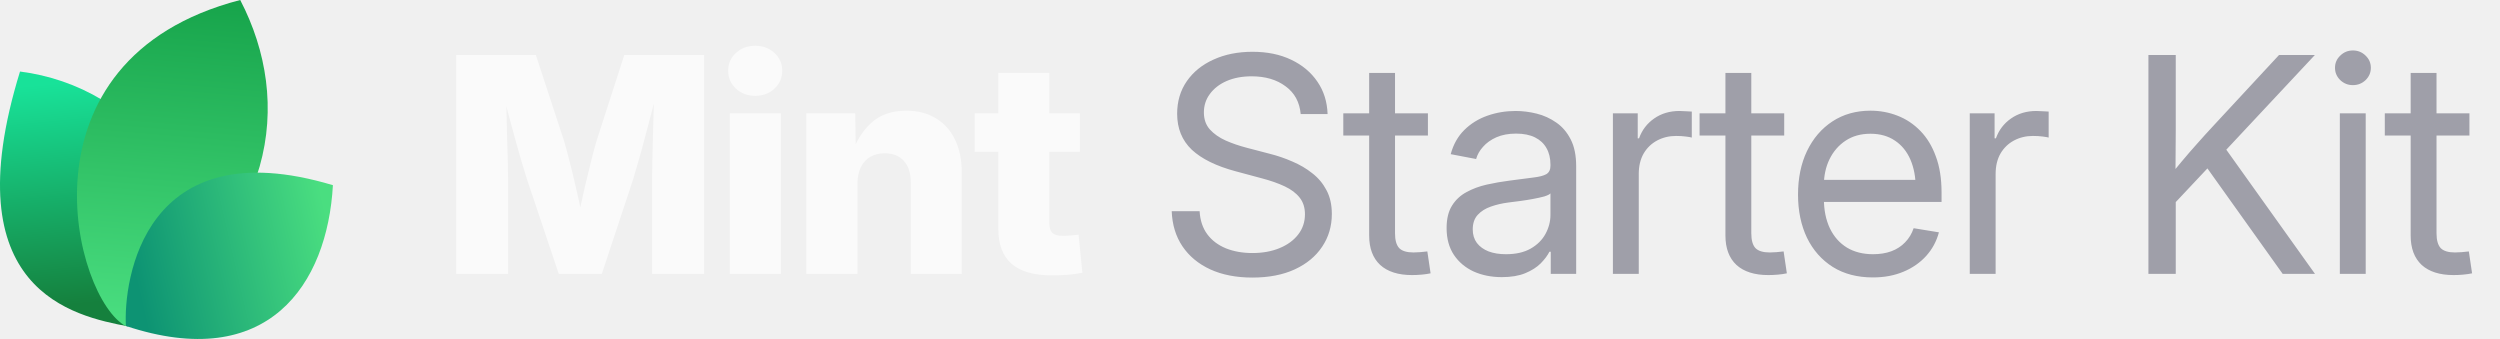
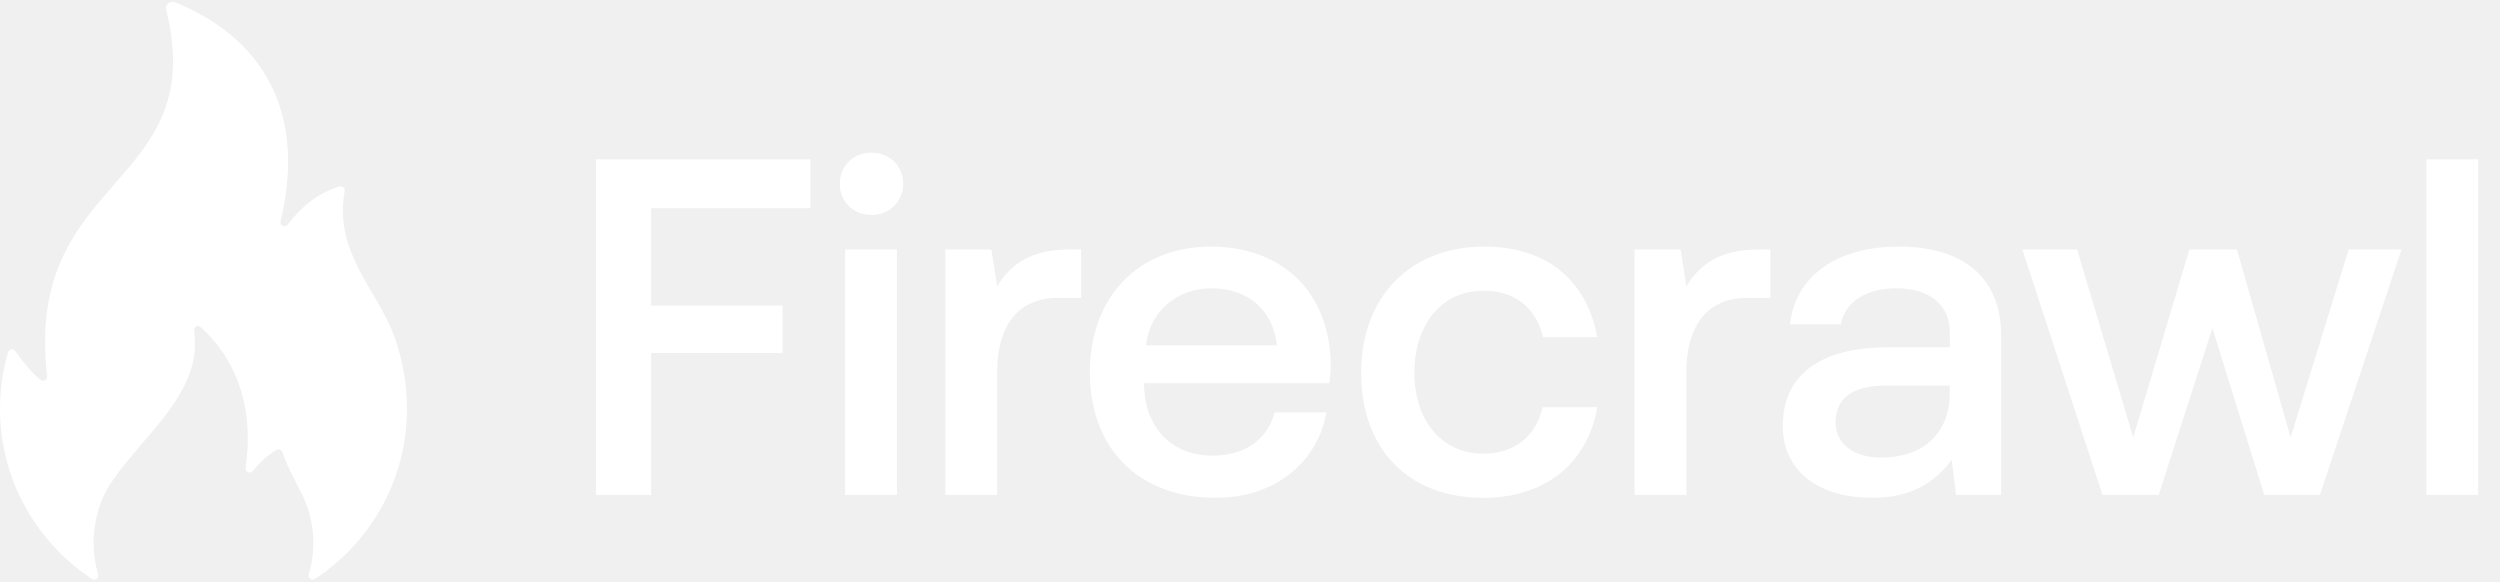
- <svg xmlns="http://www.w3.org/2000/svg" width="177" height="24" viewBox="0 0 177 24" fill="none">
-   <path d="M9.061 23.108C5.268 22.377 -3.391 20.627 1.417 5.064C9.634 6.099 16.973 14.064 9.061 23.108Z" fill="url(#paint0_linear_17557_2145)" />
-   <path d="M8.919 23.094C5.276 21.222 0.784 4.209 17.007 0C20.757 7.193 19.621 16.545 8.919 23.094Z" fill="url(#paint1_linear_17557_2145)" />
-   <path d="M8.914 23.079C8.735 19.882 10.159 9.085 23.57 13.111C23.181 20.123 18.984 26.418 8.914 23.079Z" fill="url(#paint2_linear_17557_2145)" />
-   <path d="M32.301 19.392V3.894H37.938L39.925 9.948C40.036 10.315 40.164 10.787 40.31 11.362C40.462 11.938 40.611 12.552 40.757 13.204C40.91 13.855 41.048 14.483 41.173 15.086C41.305 15.682 41.412 16.192 41.495 16.615H40.695C40.771 16.192 40.871 15.682 40.996 15.086C41.128 14.49 41.267 13.866 41.412 13.214C41.565 12.562 41.714 11.948 41.86 11.373C42.005 10.79 42.133 10.315 42.244 9.948L44.2 3.894H49.848V19.392H46.166V12.704C46.166 12.357 46.173 11.917 46.187 11.383C46.2 10.849 46.214 10.27 46.228 9.646C46.249 9.022 46.266 8.391 46.28 7.753C46.301 7.115 46.311 6.519 46.311 5.964H46.623C46.485 6.561 46.332 7.181 46.166 7.826C45.999 8.471 45.833 9.102 45.666 9.719C45.507 10.336 45.351 10.901 45.198 11.414C45.053 11.928 44.928 12.357 44.824 12.704L42.608 19.392H39.561L37.314 12.704C37.203 12.357 37.072 11.928 36.919 11.414C36.773 10.901 36.614 10.34 36.441 9.729C36.274 9.112 36.104 8.481 35.931 7.836C35.764 7.192 35.608 6.567 35.463 5.964H35.827C35.834 6.512 35.844 7.105 35.858 7.743C35.872 8.374 35.886 9.005 35.9 9.636C35.92 10.26 35.938 10.839 35.952 11.373C35.965 11.907 35.972 12.351 35.972 12.704V19.392H32.301ZM51.668 19.392V8.024H55.288V19.392H51.668ZM53.468 6.786C52.927 6.786 52.473 6.616 52.105 6.276C51.738 5.93 51.554 5.507 51.554 5.007C51.554 4.508 51.738 4.088 52.105 3.749C52.473 3.409 52.927 3.239 53.468 3.239C54.009 3.239 54.463 3.409 54.83 3.749C55.198 4.082 55.382 4.501 55.382 5.007C55.382 5.507 55.198 5.93 54.83 6.276C54.463 6.616 54.009 6.786 53.468 6.786ZM60.708 13.027V19.392H57.088V8.024H60.551L60.593 10.967H60.281C60.593 10.024 61.061 9.268 61.685 8.7C62.309 8.124 63.138 7.836 64.171 7.836C64.975 7.836 65.672 8.017 66.262 8.377C66.851 8.731 67.302 9.234 67.614 9.885C67.933 10.537 68.092 11.307 68.092 12.194V19.392H64.483V12.912C64.483 12.26 64.32 11.754 63.994 11.394C63.675 11.033 63.221 10.853 62.632 10.853C62.25 10.853 61.914 10.936 61.623 11.102C61.332 11.269 61.106 11.515 60.947 11.841C60.787 12.16 60.708 12.555 60.708 13.027ZM76.456 8.024V10.749H69.008V8.024H76.456ZM70.683 5.163H74.292V15.783C74.292 16.102 74.361 16.334 74.5 16.48C74.646 16.625 74.899 16.698 75.259 16.698C75.405 16.698 75.596 16.688 75.831 16.667C76.074 16.646 76.251 16.629 76.362 16.615L76.632 19.309C76.313 19.378 75.963 19.427 75.582 19.455C75.207 19.482 74.836 19.496 74.469 19.496C73.2 19.496 72.25 19.222 71.619 18.674C70.995 18.127 70.683 17.308 70.683 16.22V5.163Z" fill="#FAFAFA" />
-   <path d="M88.667 19.652C87.523 19.652 86.528 19.458 85.682 19.07C84.843 18.681 84.188 18.137 83.716 17.437C83.245 16.736 82.992 15.908 82.957 14.951H84.933C84.968 15.596 85.148 16.14 85.474 16.584C85.8 17.021 86.24 17.354 86.795 17.582C87.35 17.804 87.974 17.915 88.667 17.915C89.388 17.915 90.026 17.801 90.581 17.572C91.143 17.343 91.583 17.024 91.902 16.615C92.228 16.199 92.391 15.717 92.391 15.169C92.391 14.698 92.266 14.306 92.017 13.994C91.767 13.675 91.413 13.408 90.956 13.193C90.498 12.978 89.954 12.787 89.323 12.621L87.502 12.132C86.123 11.765 85.082 11.255 84.382 10.603C83.689 9.944 83.342 9.095 83.342 8.055C83.342 7.174 83.571 6.404 84.028 5.746C84.486 5.087 85.117 4.577 85.921 4.217C86.726 3.849 87.645 3.666 88.678 3.666C89.718 3.666 90.63 3.853 91.413 4.227C92.204 4.602 92.824 5.122 93.275 5.787C93.726 6.446 93.965 7.209 93.993 8.076H92.089C92.013 7.23 91.656 6.574 91.018 6.11C90.387 5.638 89.586 5.403 88.615 5.403C87.95 5.403 87.36 5.513 86.847 5.735C86.341 5.957 85.946 6.262 85.661 6.651C85.377 7.032 85.235 7.469 85.235 7.961C85.235 8.447 85.377 8.849 85.661 9.168C85.946 9.48 86.317 9.74 86.774 9.948C87.232 10.149 87.724 10.319 88.251 10.457L89.884 10.884C90.439 11.023 90.977 11.206 91.496 11.435C92.023 11.657 92.495 11.934 92.911 12.267C93.334 12.593 93.67 12.995 93.92 13.474C94.17 13.945 94.294 14.504 94.294 15.149C94.294 16.015 94.066 16.788 93.608 17.468C93.157 18.148 92.512 18.681 91.673 19.07C90.834 19.458 89.832 19.652 88.667 19.652ZM101.097 8.024V9.594H95.106V8.024H101.097ZM96.937 5.163H98.767V16.521C98.767 17 98.865 17.347 99.059 17.562C99.26 17.77 99.6 17.874 100.078 17.874C100.21 17.874 100.366 17.867 100.546 17.853C100.733 17.832 100.903 17.815 101.056 17.801L101.285 19.351C101.097 19.392 100.886 19.423 100.65 19.444C100.414 19.465 100.189 19.475 99.974 19.475C98.996 19.475 98.244 19.236 97.717 18.758C97.197 18.272 96.937 17.579 96.937 16.677V5.163ZM106.33 19.621C105.595 19.621 104.932 19.489 104.343 19.226C103.754 18.955 103.285 18.564 102.939 18.05C102.592 17.53 102.419 16.896 102.419 16.147C102.419 15.495 102.547 14.965 102.804 14.556C103.06 14.146 103.403 13.828 103.833 13.599C104.263 13.363 104.742 13.186 105.269 13.068C105.796 12.95 106.333 12.857 106.881 12.787C107.574 12.69 108.132 12.617 108.555 12.569C108.978 12.52 109.287 12.441 109.481 12.33C109.675 12.212 109.772 12.014 109.772 11.737V11.654C109.772 11.203 109.679 10.815 109.492 10.489C109.311 10.163 109.041 9.91 108.68 9.729C108.32 9.549 107.872 9.459 107.338 9.459C106.805 9.459 106.34 9.546 105.945 9.719C105.556 9.892 105.241 10.118 104.998 10.395C104.755 10.665 104.593 10.953 104.509 11.258L102.71 10.915C102.897 10.222 103.22 9.65 103.677 9.199C104.135 8.748 104.679 8.412 105.31 8.19C105.941 7.968 106.607 7.857 107.307 7.857C107.8 7.857 108.295 7.92 108.795 8.044C109.301 8.169 109.765 8.381 110.188 8.679C110.611 8.97 110.951 9.369 111.208 9.875C111.464 10.374 111.593 11.005 111.593 11.768V19.392H109.793V17.822H109.7C109.568 18.085 109.363 18.359 109.086 18.643C108.809 18.921 108.444 19.153 107.994 19.34C107.543 19.527 106.988 19.621 106.33 19.621ZM106.621 17.998C107.321 17.998 107.904 17.867 108.368 17.603C108.84 17.333 109.19 16.986 109.419 16.563C109.654 16.133 109.772 15.682 109.772 15.211V13.692C109.703 13.769 109.554 13.841 109.325 13.911C109.096 13.973 108.829 14.032 108.524 14.088C108.226 14.143 107.921 14.192 107.609 14.233C107.304 14.275 107.033 14.309 106.798 14.337C106.354 14.393 105.938 14.49 105.549 14.628C105.168 14.76 104.86 14.954 104.624 15.211C104.388 15.467 104.27 15.811 104.27 16.241C104.27 16.615 104.367 16.934 104.561 17.198C104.762 17.461 105.04 17.662 105.393 17.801C105.747 17.933 106.156 17.998 106.621 17.998ZM114.193 19.392V8.024H115.951V9.792H116.045C116.253 9.209 116.61 8.741 117.116 8.388C117.622 8.034 118.219 7.857 118.905 7.857C119.058 7.857 119.217 7.864 119.384 7.878C119.55 7.885 119.682 7.892 119.779 7.899V9.74C119.716 9.719 119.578 9.695 119.363 9.667C119.155 9.639 118.922 9.625 118.666 9.625C118.174 9.625 117.726 9.733 117.324 9.948C116.922 10.163 116.603 10.471 116.367 10.874C116.138 11.276 116.024 11.758 116.024 12.319V19.392H114.193ZM126.322 8.024V9.594H120.33V8.024H126.322ZM122.161 5.163H123.992V16.521C123.992 17 124.089 17.347 124.283 17.562C124.484 17.77 124.824 17.874 125.302 17.874C125.434 17.874 125.59 17.867 125.77 17.853C125.958 17.832 126.127 17.815 126.28 17.801L126.509 19.351C126.322 19.392 126.11 19.423 125.874 19.444C125.639 19.465 125.413 19.475 125.198 19.475C124.221 19.475 123.468 19.236 122.941 18.758C122.421 18.272 122.161 17.579 122.161 16.677V5.163ZM132.604 19.642C131.502 19.642 130.555 19.396 129.765 18.903C128.974 18.404 128.364 17.714 127.934 16.834C127.511 15.946 127.3 14.927 127.3 13.775C127.3 12.611 127.511 11.584 127.934 10.697C128.364 9.802 128.964 9.102 129.734 8.596C130.51 8.089 131.408 7.836 132.428 7.836C133.1 7.836 133.738 7.954 134.341 8.19C134.952 8.426 135.489 8.783 135.954 9.261C136.425 9.74 136.793 10.343 137.056 11.071C137.327 11.792 137.462 12.645 137.462 13.63V14.296H128.433V12.735H136.463L135.631 13.297C135.631 12.541 135.506 11.876 135.257 11.3C135.007 10.725 134.643 10.277 134.165 9.958C133.686 9.632 133.107 9.469 132.428 9.469C131.748 9.469 131.162 9.632 130.67 9.958C130.177 10.284 129.796 10.725 129.526 11.279C129.262 11.827 129.13 12.441 129.13 13.12V14.046C129.13 14.864 129.273 15.572 129.557 16.168C129.841 16.757 130.243 17.211 130.763 17.53C131.283 17.842 131.901 17.998 132.615 17.998C133.093 17.998 133.523 17.929 133.905 17.79C134.293 17.645 134.619 17.433 134.882 17.156C135.153 16.879 135.354 16.546 135.486 16.157L137.275 16.449C137.108 17.08 136.81 17.634 136.38 18.113C135.95 18.591 135.413 18.966 134.768 19.236C134.123 19.507 133.402 19.642 132.604 19.642ZM139.459 19.392V8.024H141.217V9.792H141.311C141.519 9.209 141.876 8.741 142.382 8.388C142.888 8.034 143.485 7.857 144.171 7.857C144.324 7.857 144.483 7.864 144.649 7.878C144.816 7.885 144.948 7.892 145.045 7.899V9.74C144.982 9.719 144.844 9.695 144.629 9.667C144.421 9.639 144.188 9.625 143.932 9.625C143.439 9.625 142.992 9.733 142.59 9.948C142.188 10.163 141.869 10.471 141.633 10.874C141.404 11.276 141.29 11.758 141.29 12.319V19.392H139.459ZM153.429 14.961V12.715C153.783 12.257 154.136 11.82 154.49 11.404C154.844 10.981 155.204 10.565 155.572 10.156C155.939 9.74 156.314 9.327 156.695 8.918L161.355 3.894H163.893L157.277 10.967H157.184L153.429 14.961ZM152.108 19.392V3.894H154.043V9.241L154.022 12.559L154.043 13.505V19.392H152.108ZM161.615 19.392L155.967 11.477L157.173 9.969L163.903 19.392H161.615ZM165.661 19.392V8.024H167.492V19.392H165.661ZM166.587 6.027C166.24 6.027 165.942 5.909 165.692 5.673C165.443 5.43 165.318 5.139 165.318 4.799C165.318 4.459 165.443 4.172 165.692 3.936C165.942 3.693 166.24 3.572 166.587 3.572C166.934 3.572 167.232 3.693 167.482 3.936C167.731 4.172 167.856 4.459 167.856 4.799C167.856 5.139 167.731 5.43 167.482 5.673C167.232 5.909 166.934 6.027 166.587 6.027ZM174.836 8.024V9.594H168.844V8.024H174.836ZM170.675 5.163H172.506V16.521C172.506 17 172.603 17.347 172.797 17.562C172.998 17.77 173.338 17.874 173.816 17.874C173.948 17.874 174.104 17.867 174.284 17.853C174.472 17.832 174.641 17.815 174.794 17.801L175.023 19.351C174.836 19.392 174.624 19.423 174.388 19.444C174.153 19.465 173.927 19.475 173.712 19.475C172.735 19.475 171.982 19.236 171.455 18.758C170.935 18.272 170.675 17.579 170.675 16.677V5.163Z" fill="#9F9FA9" />
-   <defs>
-     <linearGradient id="paint0_linear_17557_2145" x1="3.776" y1="5.916" x2="5.232" y2="21.559" gradientUnits="userSpaceOnUse">
-       <stop stop-color="#18E299" />
-       <stop offset="1" stop-color="#15803D" />
-     </linearGradient>
-     <linearGradient id="paint1_linear_17557_2145" x1="12.171" y1="-0.718" x2="10.19" y2="22.983" gradientUnits="userSpaceOnUse">
-       <stop stop-color="#16A34A" />
-       <stop offset="1" stop-color="#4ADE80" />
-     </linearGradient>
-     <linearGradient id="paint2_linear_17557_2145" x1="23.133" y1="15.353" x2="9.338" y2="18.52" gradientUnits="userSpaceOnUse">
-       <stop stop-color="#4ADE80" />
-       <stop offset="1" stop-color="#0D9373" />
-     </linearGradient>
-   </defs>
+ <svg xmlns="http://www.w3.org/2000/svg" width="172" height="40" viewBox="0 0 172 40" fill="none">
+   <path d="M23.361 12.828C21.814 13.287 20.648 14.326 19.794 15.454C19.61 15.697 19.228 15.515 19.301 15.218C20.936 8.494 18.776 2.906 12.042 0.155C11.701 0.015 11.345 0.321 11.435 0.68C14.498 12.978 1.614 11.941 3.242 25.882C3.27 26.122 3.001 26.285 2.805 26.145C2.195 25.707 1.513 24.793 1.046 24.151C0.909 23.962 0.612 24.015 0.549 24.24C0.176 25.587 0 26.855 0 28.115C0 33.015 2.518 37.328 6.33 39.828C6.549 39.971 6.829 39.767 6.755 39.516C6.559 38.858 6.448 38.164 6.44 37.446C6.44 37.005 6.468 36.554 6.536 36.134C6.696 35.078 7.063 34.073 7.679 33.158C9.791 29.987 14.026 26.924 13.35 22.765C13.306 22.502 13.617 22.328 13.813 22.509C16.796 25.234 17.387 28.901 16.897 32.189C16.855 32.474 17.213 32.627 17.394 32.403C17.851 31.832 18.408 31.331 19.014 30.954C19.165 30.86 19.367 30.932 19.424 31.1C19.761 32.081 20.263 33.002 20.736 33.923C21.301 35.031 21.602 36.295 21.555 37.633C21.531 38.284 21.423 38.914 21.242 39.513C21.166 39.767 21.443 39.978 21.665 39.833C25.48 37.332 28 33.019 28 28.117C28 26.413 27.702 24.743 27.138 23.178C25.955 19.895 22.953 17.43 23.712 13.152C23.748 12.947 23.559 12.769 23.361 12.828Z" fill="white" style="fill:white;fill-opacity:1;" />
+   <path d="M41 34.052V10.962H55.759V14.326H44.797V21.023H53.844V24.288H44.797V34.052H41Z" fill="white" style="fill:white;fill-opacity:1;" />
+   <path d="M59.957 14.788C58.735 14.788 57.778 13.898 57.778 12.644C57.778 11.391 58.735 10.5 59.957 10.5C61.178 10.5 62.136 11.391 62.136 12.644C62.136 13.898 61.178 14.788 59.957 14.788ZM58.141 34.052V17.163H61.707V34.052H58.141Z" fill="white" style="fill:white;fill-opacity:1;" />
+   <path d="M73.588 17.163H74.381V20.495H72.796C69.626 20.495 68.603 22.969 68.603 25.575V34.052H65.037V17.163H68.207L68.603 19.703C69.461 18.285 70.815 17.163 73.588 17.163Z" fill="white" style="fill:white;fill-opacity:1;" />
+   <path d="M83.632 34.25C78.316 34.25 74.982 30.819 74.982 25.641C74.982 20.429 78.316 16.965 83.302 16.965C88.188 16.965 91.457 20.066 91.556 25.014C91.556 25.443 91.523 25.904 91.457 26.366H78.713V26.597C78.812 29.467 80.627 31.347 83.434 31.347C85.613 31.347 87.198 30.259 87.693 28.378H91.259C90.665 31.71 87.825 34.25 83.632 34.25ZM78.845 23.76H87.858C87.561 21.253 85.811 19.835 83.335 19.835C81.057 19.835 79.109 21.352 78.845 23.76Z" fill="white" style="fill:white;fill-opacity:1;" />
+   <path d="M102.033 34.25C96.915 34.25 93.647 30.918 93.647 25.641C93.647 20.429 97.014 16.965 102.132 16.965C106.49 16.965 109.197 19.373 109.891 23.2H106.16C105.698 21.221 104.278 20 102.066 20C99.193 20 97.311 22.309 97.311 25.641C97.311 28.939 99.193 31.215 102.066 31.215C104.245 31.215 105.698 29.962 106.127 28.016H109.891C109.23 31.842 106.358 34.25 102.033 34.25Z" fill="white" style="fill:white;fill-opacity:1;" />
+   <path d="M121.006 17.163H121.799V20.495H120.214C117.044 20.495 116.021 22.969 116.021 25.575V34.052H112.455V17.163H115.625L116.021 19.703C116.879 18.285 118.233 17.163 121.006 17.163Z" fill="white" style="fill:white;fill-opacity:1;" />
+   <path d="M130.614 16.965C135.104 16.965 137.679 19.109 137.679 23.101V34.052H134.576L134.279 31.644C133.123 33.161 131.505 34.25 128.831 34.25C125.133 34.25 122.657 32.436 122.657 29.302C122.657 25.838 125.166 23.892 129.92 23.892H134.147V22.87C134.147 20.99 132.793 19.835 130.449 19.835C128.336 19.835 126.916 20.825 126.652 22.309H123.152C123.515 19.01 126.355 16.965 130.614 16.965ZM129.425 31.479C132.397 31.479 134.114 29.731 134.147 27.125V26.531H129.722C127.51 26.531 126.289 27.356 126.289 29.071C126.289 30.49 127.477 31.479 129.425 31.479Z" fill="white" style="fill:white;fill-opacity:1;" />
+   <path d="M144.653 34.052L139.139 17.163H142.903L146.766 30.094L150.629 17.163H153.897L157.595 30.094L161.59 17.163H165.222L159.609 34.052H155.779L152.214 22.573L148.516 34.052H144.653Z" fill="white" style="fill:white;fill-opacity:1;" />
+   <path d="M166.934 34.052V10.962H170.5V34.052H166.934Z" fill="white" style="fill:white;fill-opacity:1;" />
</svg>
